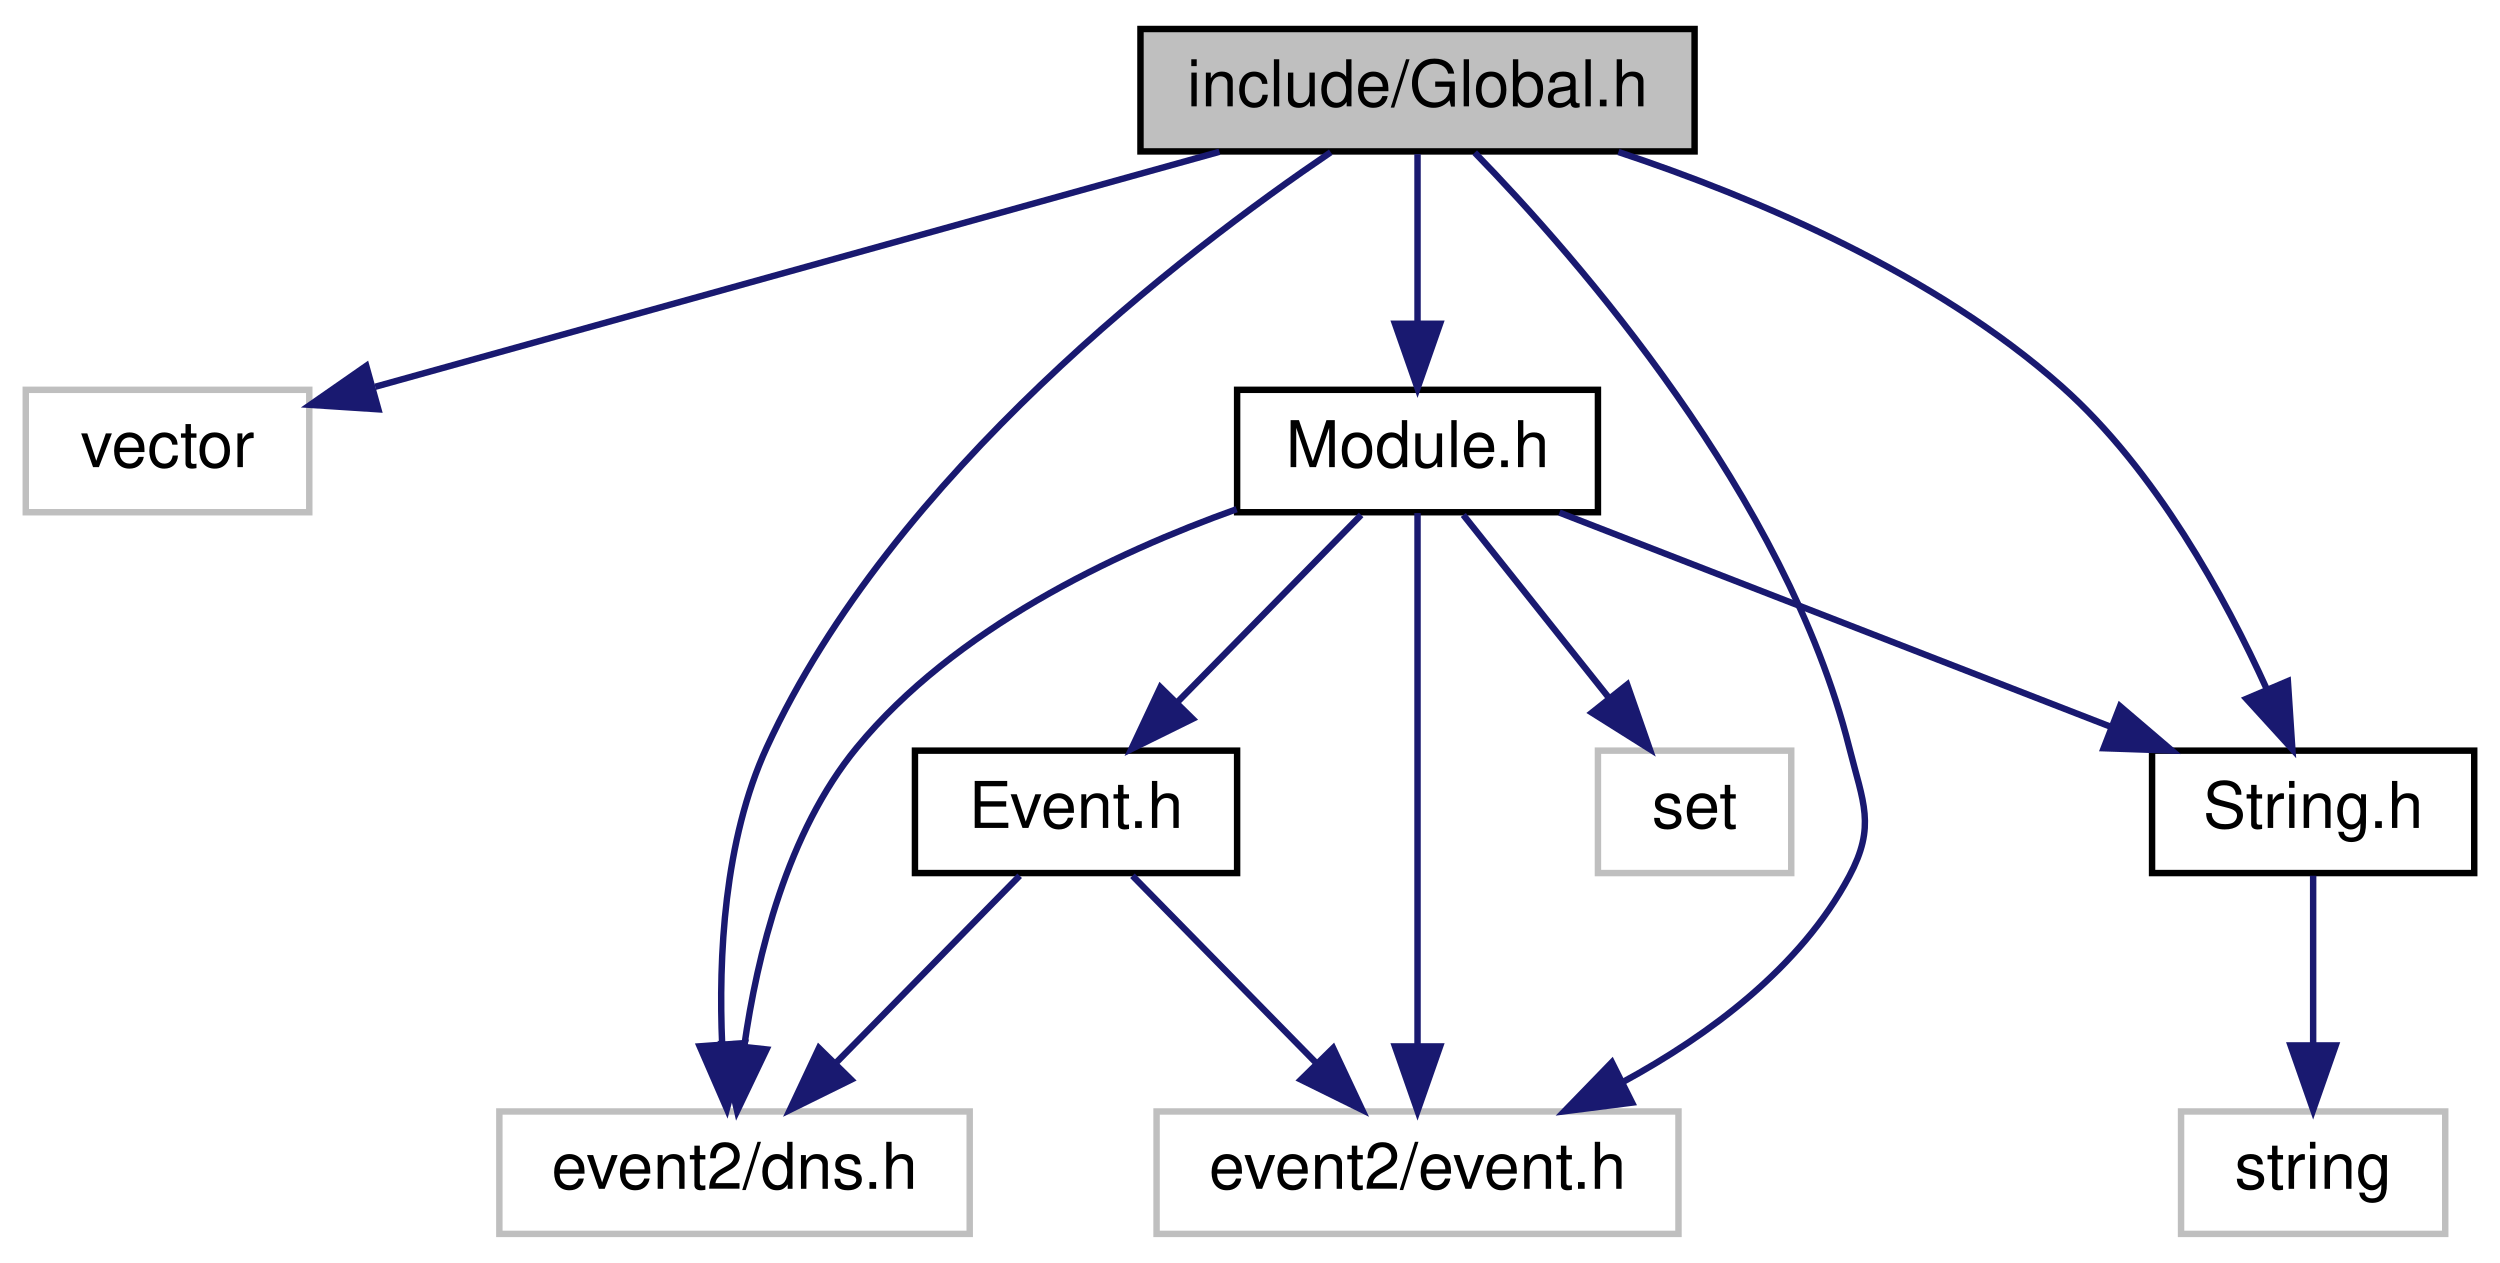
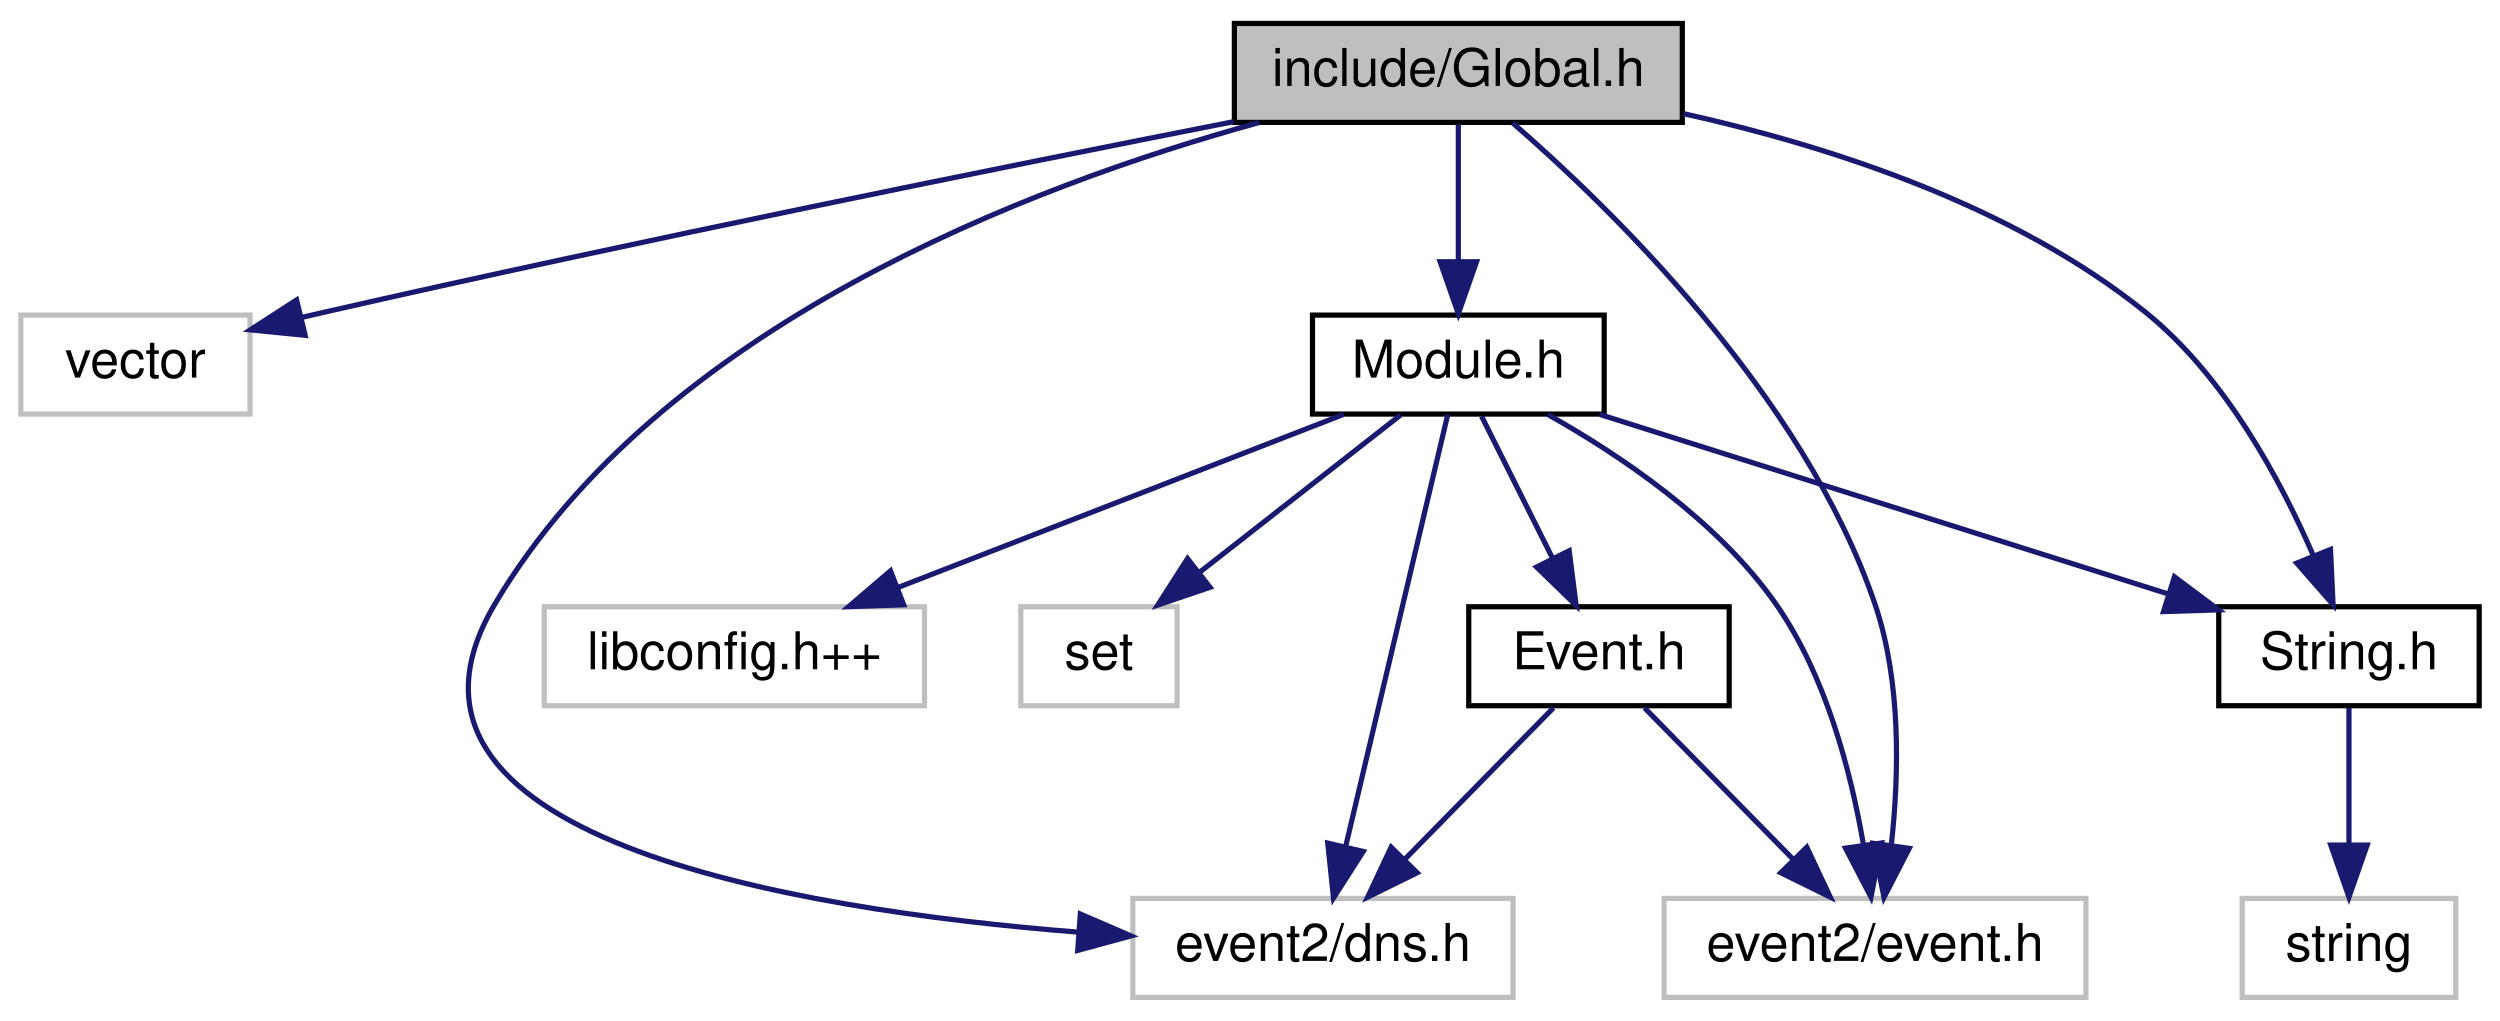
- <svg xmlns="http://www.w3.org/2000/svg" xmlns:xlink="http://www.w3.org/1999/xlink" width="388pt" height="196pt" viewBox="0.00 0.00 388.00 196.00">
+ <svg xmlns="http://www.w3.org/2000/svg" xmlns:xlink="http://www.w3.org/1999/xlink" width="480pt" height="196pt" viewBox="0.00 0.00 480.00 196.00">
  <g id="graph0" class="graph" transform="scale(1 1) rotate(0) translate(4 192)">
    <g id="node1" class="node">
-       <polygon fill="#bfbfbf" stroke="black" points="173,-168.5 173,-187.5 259,-187.5 259,-168.5 173,-168.5" />
-       <text text-anchor="middle" x="216" y="-175.5" font-family="Helvetica,sans-Serif" font-size="10.00">include/Global.h</text>
+       <polygon fill="#bfbfbf" stroke="black" points="233,-168.5 233,-187.5 319,-187.5 319,-168.5 233,-168.5" />
+       <text text-anchor="middle" x="276" y="-175.5" font-family="Helvetica,sans-Serif" font-size="10.00">include/Global.h</text>
    </g>
    <g id="node2" class="node">
      <polygon fill="none" stroke="#bfbfbf" points="0,-112.5 0,-131.5 44,-131.5 44,-112.5 0,-112.5" />
      <text text-anchor="middle" x="22" y="-119.5" font-family="Helvetica,sans-Serif" font-size="10.00">vector</text>
    </g>
    <g id="edge1" class="edge">
-       <path fill="none" stroke="midnightblue" d="M185.26,-168.444C149.475,-158.483 90.643,-142.107 54.232,-131.972" />
-       <polygon fill="midnightblue" stroke="midnightblue" points="54.72,-128.475 44.148,-129.165 52.843,-135.218 54.72,-128.475" />
+       <path fill="none" stroke="midnightblue" d="M232.868,-168.644C188.807,-159.98 118.472,-145.794 58,-132 56.728,-131.71 55.432,-131.409 54.124,-131.102" />
+       <polygon fill="midnightblue" stroke="midnightblue" points="54.593,-127.614 44.05,-128.666 52.947,-134.418 54.593,-127.614" />
    </g>
    <g id="node3" class="node">
-       <polygon fill="none" stroke="#bfbfbf" points="73.5,-0.5 73.5,-19.5 146.5,-19.5 146.5,-0.5 73.5,-0.5" />
-       <text text-anchor="middle" x="110" y="-7.5" font-family="Helvetica,sans-Serif" font-size="10.00">event2/dns.h</text>
+       <polygon fill="none" stroke="#bfbfbf" points="213.5,-0.5 213.5,-19.5 286.5,-19.5 286.5,-0.5 213.5,-0.5" />
+       <text text-anchor="middle" x="250" y="-7.5" font-family="Helvetica,sans-Serif" font-size="10.00">event2/dns.h</text>
    </g>
    <g id="edge2" class="edge">
-       <path fill="none" stroke="midnightblue" d="M202.531,-168.372C179.819,-152.971 134.48,-118.355 115,-76 108.349,-61.54 107.497,-43.353 108.079,-29.896" />
-       <polygon fill="midnightblue" stroke="midnightblue" points="111.572,-30.119 108.81,-19.891 104.59,-29.61 111.572,-30.119" />
+       <path fill="none" stroke="midnightblue" d="M237.75,-168.469C193.491,-156.324 122.651,-129.341 91,-76 64.568,-31.455 147.195,-17.434 203.061,-13.023" />
+       <polygon fill="midnightblue" stroke="midnightblue" points="203.422,-16.506 213.148,-12.306 202.925,-9.524 203.422,-16.506" />
    </g>
    <g id="node4" class="node">
-       <polygon fill="none" stroke="#bfbfbf" points="175.5,-0.5 175.5,-19.5 256.5,-19.5 256.5,-0.5 175.5,-0.5" />
-       <text text-anchor="middle" x="216" y="-7.5" font-family="Helvetica,sans-Serif" font-size="10.00">event2/event.h</text>
+       <polygon fill="none" stroke="#bfbfbf" points="315.5,-0.5 315.5,-19.5 396.5,-19.5 396.5,-0.5 315.5,-0.5" />
+       <text text-anchor="middle" x="356" y="-7.5" font-family="Helvetica,sans-Serif" font-size="10.00">event2/event.h</text>
    </g>
    <g id="edge3" class="edge">
-       <path fill="none" stroke="midnightblue" d="M224.872,-168.312C240.736,-152.017 273.216,-114.981 283,-76 285.164,-67.379 287.181,-63.844 283,-56 275.45,-41.834 261.239,-31.335 247.842,-24.058" />
-       <polygon fill="midnightblue" stroke="midnightblue" points="249.298,-20.872 238.788,-19.529 246.166,-27.133 249.298,-20.872" />
+       <path fill="none" stroke="midnightblue" d="M286.485,-168.346C304.885,-152.385 342.332,-116.243 356,-76 361.052,-61.124 360.61,-43.205 359.154,-29.951" />
+       <polygon fill="midnightblue" stroke="midnightblue" points="362.573,-29.121 357.727,-19.699 355.639,-30.087 362.573,-29.121" />
    </g>
    <g id="node5" class="node">
      <g id="a_node5">
        <a xlink:href="_string_8h.html" target="_top" xlink:title="String.h">
-           <polygon fill="none" stroke="black" points="330,-56.5 330,-75.5 380,-75.5 380,-56.5 330,-56.5" />
-           <text text-anchor="middle" x="355" y="-63.5" font-family="Helvetica,sans-Serif" font-size="10.00">String.h</text>
+           <polygon fill="none" stroke="black" points="422,-56.5 422,-75.5 472,-75.5 472,-56.5 422,-56.5" />
+           <text text-anchor="middle" x="447" y="-63.5" font-family="Helvetica,sans-Serif" font-size="10.00">String.h</text>
        </a>
      </g>
    </g>
    <g id="edge4" class="edge">
-       <path fill="none" stroke="midnightblue" d="M247.176,-168.41C268.439,-161.336 296.221,-149.58 316,-132 330.564,-119.055 341.327,-99.341 347.814,-85.018" />
-       <polygon fill="midnightblue" stroke="midnightblue" points="351.078,-86.287 351.775,-75.715 344.637,-83.545 351.078,-86.287" />
+       <path fill="none" stroke="midnightblue" d="M319.243,-170.178C346.994,-164.014 382.479,-152.615 408,-132 423.158,-119.756 433.828,-99.932 440.131,-85.392" />
+       <polygon fill="midnightblue" stroke="midnightblue" points="443.456,-86.505 443.95,-75.922 436.964,-83.887 443.456,-86.505" />
    </g>
    <g id="node7" class="node">
      <g id="a_node7">
        <a xlink:href="_module_8h.html" target="_top" xlink:title="Module.h">
-           <polygon fill="none" stroke="black" points="188,-112.5 188,-131.5 244,-131.5 244,-112.5 188,-112.5" />
-           <text text-anchor="middle" x="216" y="-119.5" font-family="Helvetica,sans-Serif" font-size="10.00">Module.h</text>
+           <polygon fill="none" stroke="black" points="248,-112.5 248,-131.5 304,-131.5 304,-112.5 248,-112.5" />
+           <text text-anchor="middle" x="276" y="-119.5" font-family="Helvetica,sans-Serif" font-size="10.00">Module.h</text>
        </a>
      </g>
    </g>
    <g id="edge6" class="edge">
-       <path fill="none" stroke="midnightblue" d="M216,-168.083C216,-161.006 216,-150.861 216,-141.986" />
-       <polygon fill="midnightblue" stroke="midnightblue" points="219.5,-141.751 216,-131.751 212.5,-141.751 219.5,-141.751" />
+       <path fill="none" stroke="midnightblue" d="M276,-168.083C276,-161.006 276,-150.861 276,-141.986" />
+       <polygon fill="midnightblue" stroke="midnightblue" points="279.5,-141.751 276,-131.751 272.5,-141.751 279.5,-141.751" />
    </g>
    <g id="node6" class="node">
-       <polygon fill="none" stroke="#bfbfbf" points="334.5,-0.5 334.5,-19.5 375.5,-19.5 375.5,-0.5 334.5,-0.5" />
-       <text text-anchor="middle" x="355" y="-7.5" font-family="Helvetica,sans-Serif" font-size="10.00">string</text>
+       <polygon fill="none" stroke="#bfbfbf" points="426.5,-0.5 426.5,-19.5 467.5,-19.5 467.5,-0.5 426.5,-0.5" />
+       <text text-anchor="middle" x="447" y="-7.5" font-family="Helvetica,sans-Serif" font-size="10.00">string</text>
    </g>
    <g id="edge5" class="edge">
-       <path fill="none" stroke="midnightblue" d="M355,-56.083C355,-49.006 355,-38.861 355,-29.986" />
-       <polygon fill="midnightblue" stroke="midnightblue" points="358.5,-29.751 355,-19.751 351.5,-29.751 358.5,-29.751" />
+       <path fill="none" stroke="midnightblue" d="M447,-56.083C447,-49.006 447,-38.861 447,-29.986" />
+       <polygon fill="midnightblue" stroke="midnightblue" points="450.5,-29.751 447,-19.751 443.5,-29.751 450.5,-29.751" />
    </g>
    <g id="edge7" class="edge">
-       <path fill="none" stroke="midnightblue" d="M187.921,-112.975C168.735,-106.113 144.134,-94.377 129,-76 118.149,-62.823 113.495,-43.686 111.499,-29.587" />
-       <polygon fill="midnightblue" stroke="midnightblue" points="114.969,-29.129 110.4,-19.57 108.011,-29.892 114.969,-29.129" />
+       <path fill="none" stroke="midnightblue" d="M273.96,-112.368C269.764,-94.617 260.085,-53.666 254.396,-29.597" />
+       <polygon fill="midnightblue" stroke="midnightblue" points="257.737,-28.518 252.031,-19.591 250.925,-30.128 257.737,-28.518" />
    </g>
    <g id="edge8" class="edge">
-       <path fill="none" stroke="midnightblue" d="M216,-112.368C216,-94.617 216,-53.666 216,-29.597" />
-       <polygon fill="midnightblue" stroke="midnightblue" points="219.5,-29.591 216,-19.591 212.5,-29.591 219.5,-29.591" />
+       <path fill="none" stroke="midnightblue" d="M293.176,-112.412C306.948,-104.681 325.77,-92.074 337,-76 346.574,-62.296 351.374,-43.763 353.75,-29.993" />
+       <polygon fill="midnightblue" stroke="midnightblue" points="357.263,-30.154 355.227,-19.757 350.334,-29.154 357.263,-30.154" />
+     </g>
+     <g id="edge11" class="edge">
+       <path fill="none" stroke="midnightblue" d="M303.095,-112.444C332.583,-103.132 379.823,-88.214 412.075,-78.029" />
+       <polygon fill="midnightblue" stroke="midnightblue" points="413.497,-81.25 421.978,-74.901 411.389,-74.575 413.497,-81.25" />
+     </g>
+     <g id="node8" class="node">
+       <polygon fill="none" stroke="#bfbfbf" points="100.5,-56.5 100.5,-75.5 173.5,-75.5 173.5,-56.5 100.5,-56.5" />
+       <text text-anchor="middle" x="137" y="-63.5" font-family="Helvetica,sans-Serif" font-size="10.00">libconfig.h++</text>
+     </g>
+     <g id="edge9" class="edge">
+       <path fill="none" stroke="midnightblue" d="M253.975,-112.444C230.896,-103.478 194.438,-89.314 168.359,-79.183" />
+       <polygon fill="midnightblue" stroke="midnightblue" points="169.511,-75.875 158.922,-75.516 166.976,-82.4 169.511,-75.875" />
+     </g>
+     <g id="node9" class="node">
+       <polygon fill="none" stroke="#bfbfbf" points="192,-56.5 192,-75.5 222,-75.5 222,-56.5 192,-56.5" />
+       <text text-anchor="middle" x="207" y="-63.5" font-family="Helvetica,sans-Serif" font-size="10.00">set</text>
    </g>
    <g id="edge10" class="edge">
-       <path fill="none" stroke="midnightblue" d="M238.025,-112.444C261.104,-103.478 297.562,-89.314 323.641,-79.183" />
-       <polygon fill="midnightblue" stroke="midnightblue" points="325.024,-82.4 333.078,-75.516 322.489,-75.875 325.024,-82.4" />
+       <path fill="none" stroke="midnightblue" d="M264.914,-112.324C254.514,-104.185 238.739,-91.84 226.278,-82.087" />
+       <polygon fill="midnightblue" stroke="midnightblue" points="228.32,-79.241 218.288,-75.834 224.006,-84.753 228.32,-79.241" />
    </g>
-     <g id="node8" class="node">
-       <polygon fill="none" stroke="#bfbfbf" points="244,-56.5 244,-75.5 274,-75.5 274,-56.5 244,-56.5" />
-       <text text-anchor="middle" x="259" y="-63.5" font-family="Helvetica,sans-Serif" font-size="10.00">set</text>
-     </g>
-     <g id="edge9" class="edge">
-       <path fill="none" stroke="midnightblue" d="M223.101,-112.083C229.237,-104.377 238.27,-93.033 245.739,-83.653" />
-       <polygon fill="midnightblue" stroke="midnightblue" points="248.54,-85.754 252.032,-75.751 243.064,-81.394 248.54,-85.754" />
-     </g>
-     <g id="node9" class="node">
-       <g id="a_node9">
+     <g id="node10" class="node">
+       <g id="a_node10">
        <a xlink:href="_event_8h.html" target="_top" xlink:title="Event.h">
-           <polygon fill="none" stroke="black" points="138,-56.5 138,-75.5 188,-75.5 188,-56.5 138,-56.5" />
-           <text text-anchor="middle" x="163" y="-63.5" font-family="Helvetica,sans-Serif" font-size="10.00">Event.h</text>
+           <polygon fill="none" stroke="black" points="278,-56.5 278,-75.5 328,-75.5 328,-56.5 278,-56.5" />
+           <text text-anchor="middle" x="303" y="-63.5" font-family="Helvetica,sans-Serif" font-size="10.00">Event.h</text>
        </a>
      </g>
    </g>
-     <g id="edge11" class="edge">
-       <path fill="none" stroke="midnightblue" d="M207.248,-112.083C199.53,-104.22 188.095,-92.569 178.783,-83.081" />
-       <polygon fill="midnightblue" stroke="midnightblue" points="181.092,-80.436 171.589,-75.751 176.096,-85.34 181.092,-80.436" />
-     </g>
    <g id="edge12" class="edge">
-       <path fill="none" stroke="midnightblue" d="M154.248,-56.083C146.53,-48.219 135.095,-36.569 125.783,-27.081" />
-       <polygon fill="midnightblue" stroke="midnightblue" points="128.092,-24.436 118.589,-19.751 123.096,-29.34 128.092,-24.436" />
+       <path fill="none" stroke="midnightblue" d="M280.459,-112.083C284.154,-104.691 289.523,-93.953 294.094,-84.811" />
+       <polygon fill="midnightblue" stroke="midnightblue" points="297.283,-86.261 298.624,-75.751 291.022,-83.13 297.283,-86.261" />
    </g>
    <g id="edge13" class="edge">
-       <path fill="none" stroke="midnightblue" d="M171.752,-56.083C179.47,-48.219 190.905,-36.569 200.217,-27.081" />
-       <polygon fill="midnightblue" stroke="midnightblue" points="202.904,-29.34 207.411,-19.751 197.908,-24.436 202.904,-29.34" />
+       <path fill="none" stroke="midnightblue" d="M294.248,-56.083C286.53,-48.219 275.095,-36.569 265.783,-27.081" />
+       <polygon fill="midnightblue" stroke="midnightblue" points="268.092,-24.436 258.589,-19.751 263.096,-29.34 268.092,-24.436" />
+     </g>
+     <g id="edge14" class="edge">
+       <path fill="none" stroke="midnightblue" d="M311.752,-56.083C319.47,-48.219 330.905,-36.569 340.217,-27.081" />
+       <polygon fill="midnightblue" stroke="midnightblue" points="342.904,-29.34 347.411,-19.751 337.908,-24.436 342.904,-29.34" />
    </g>
  </g>
</svg>
